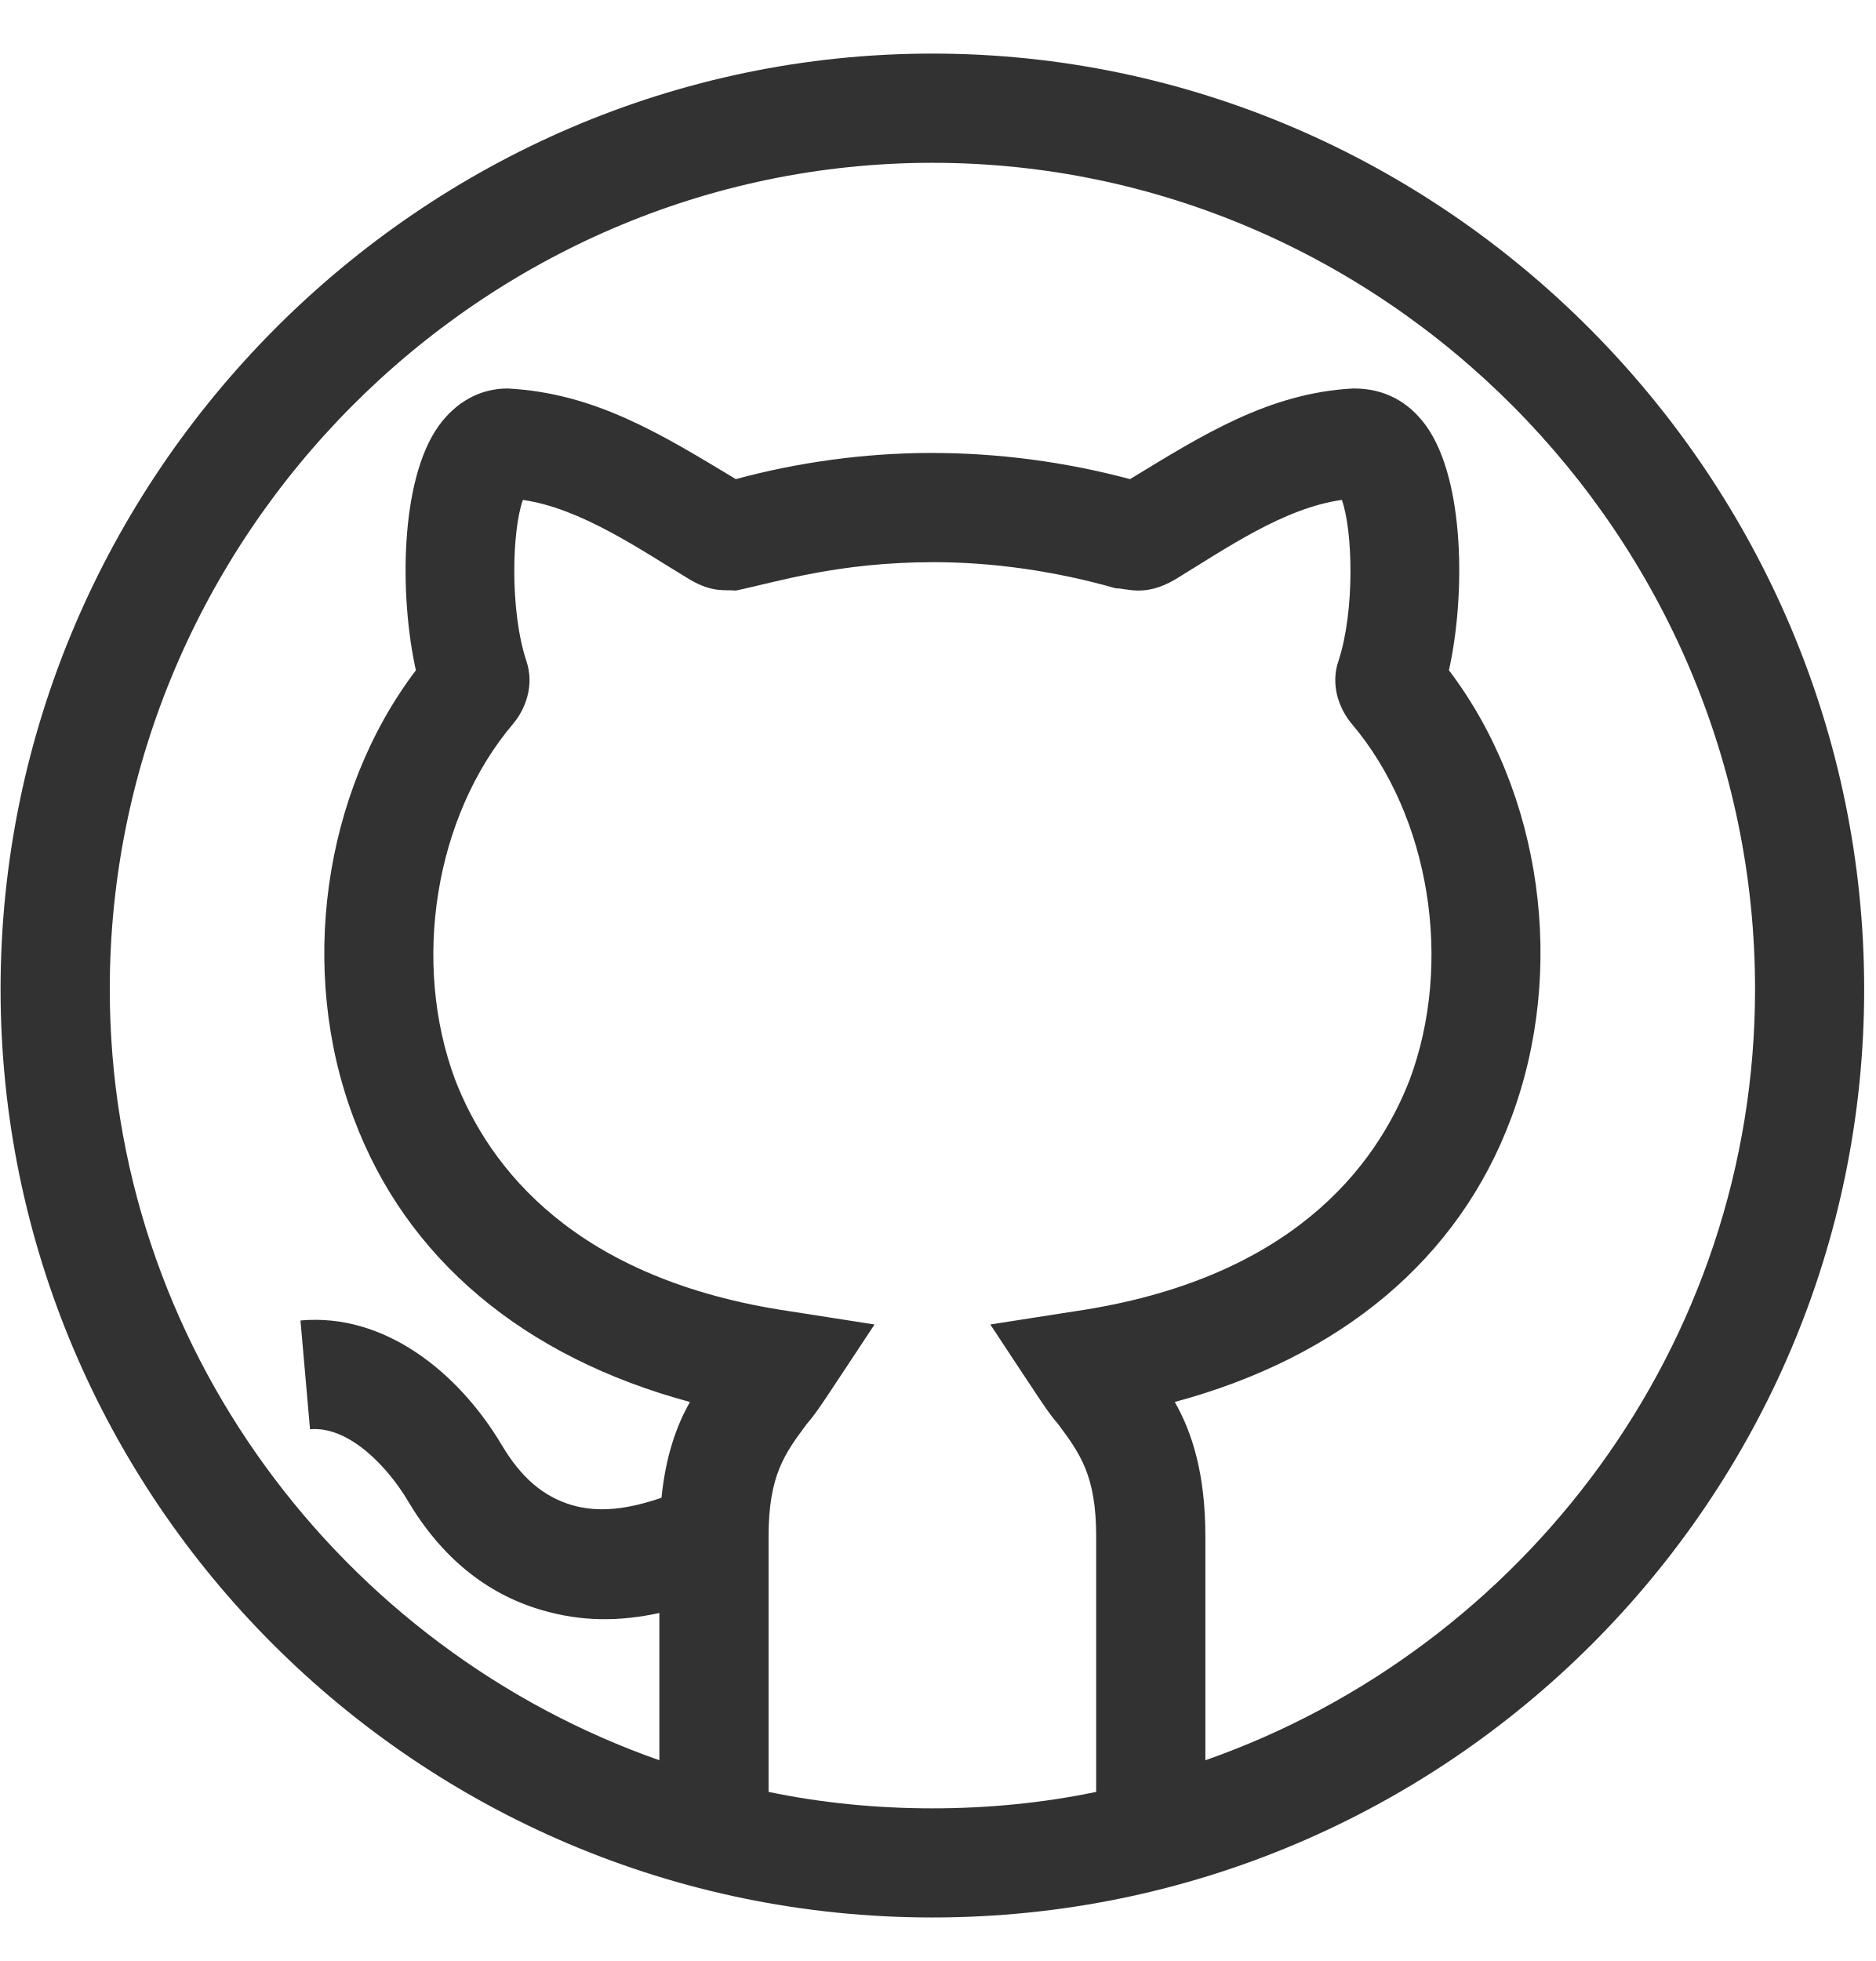
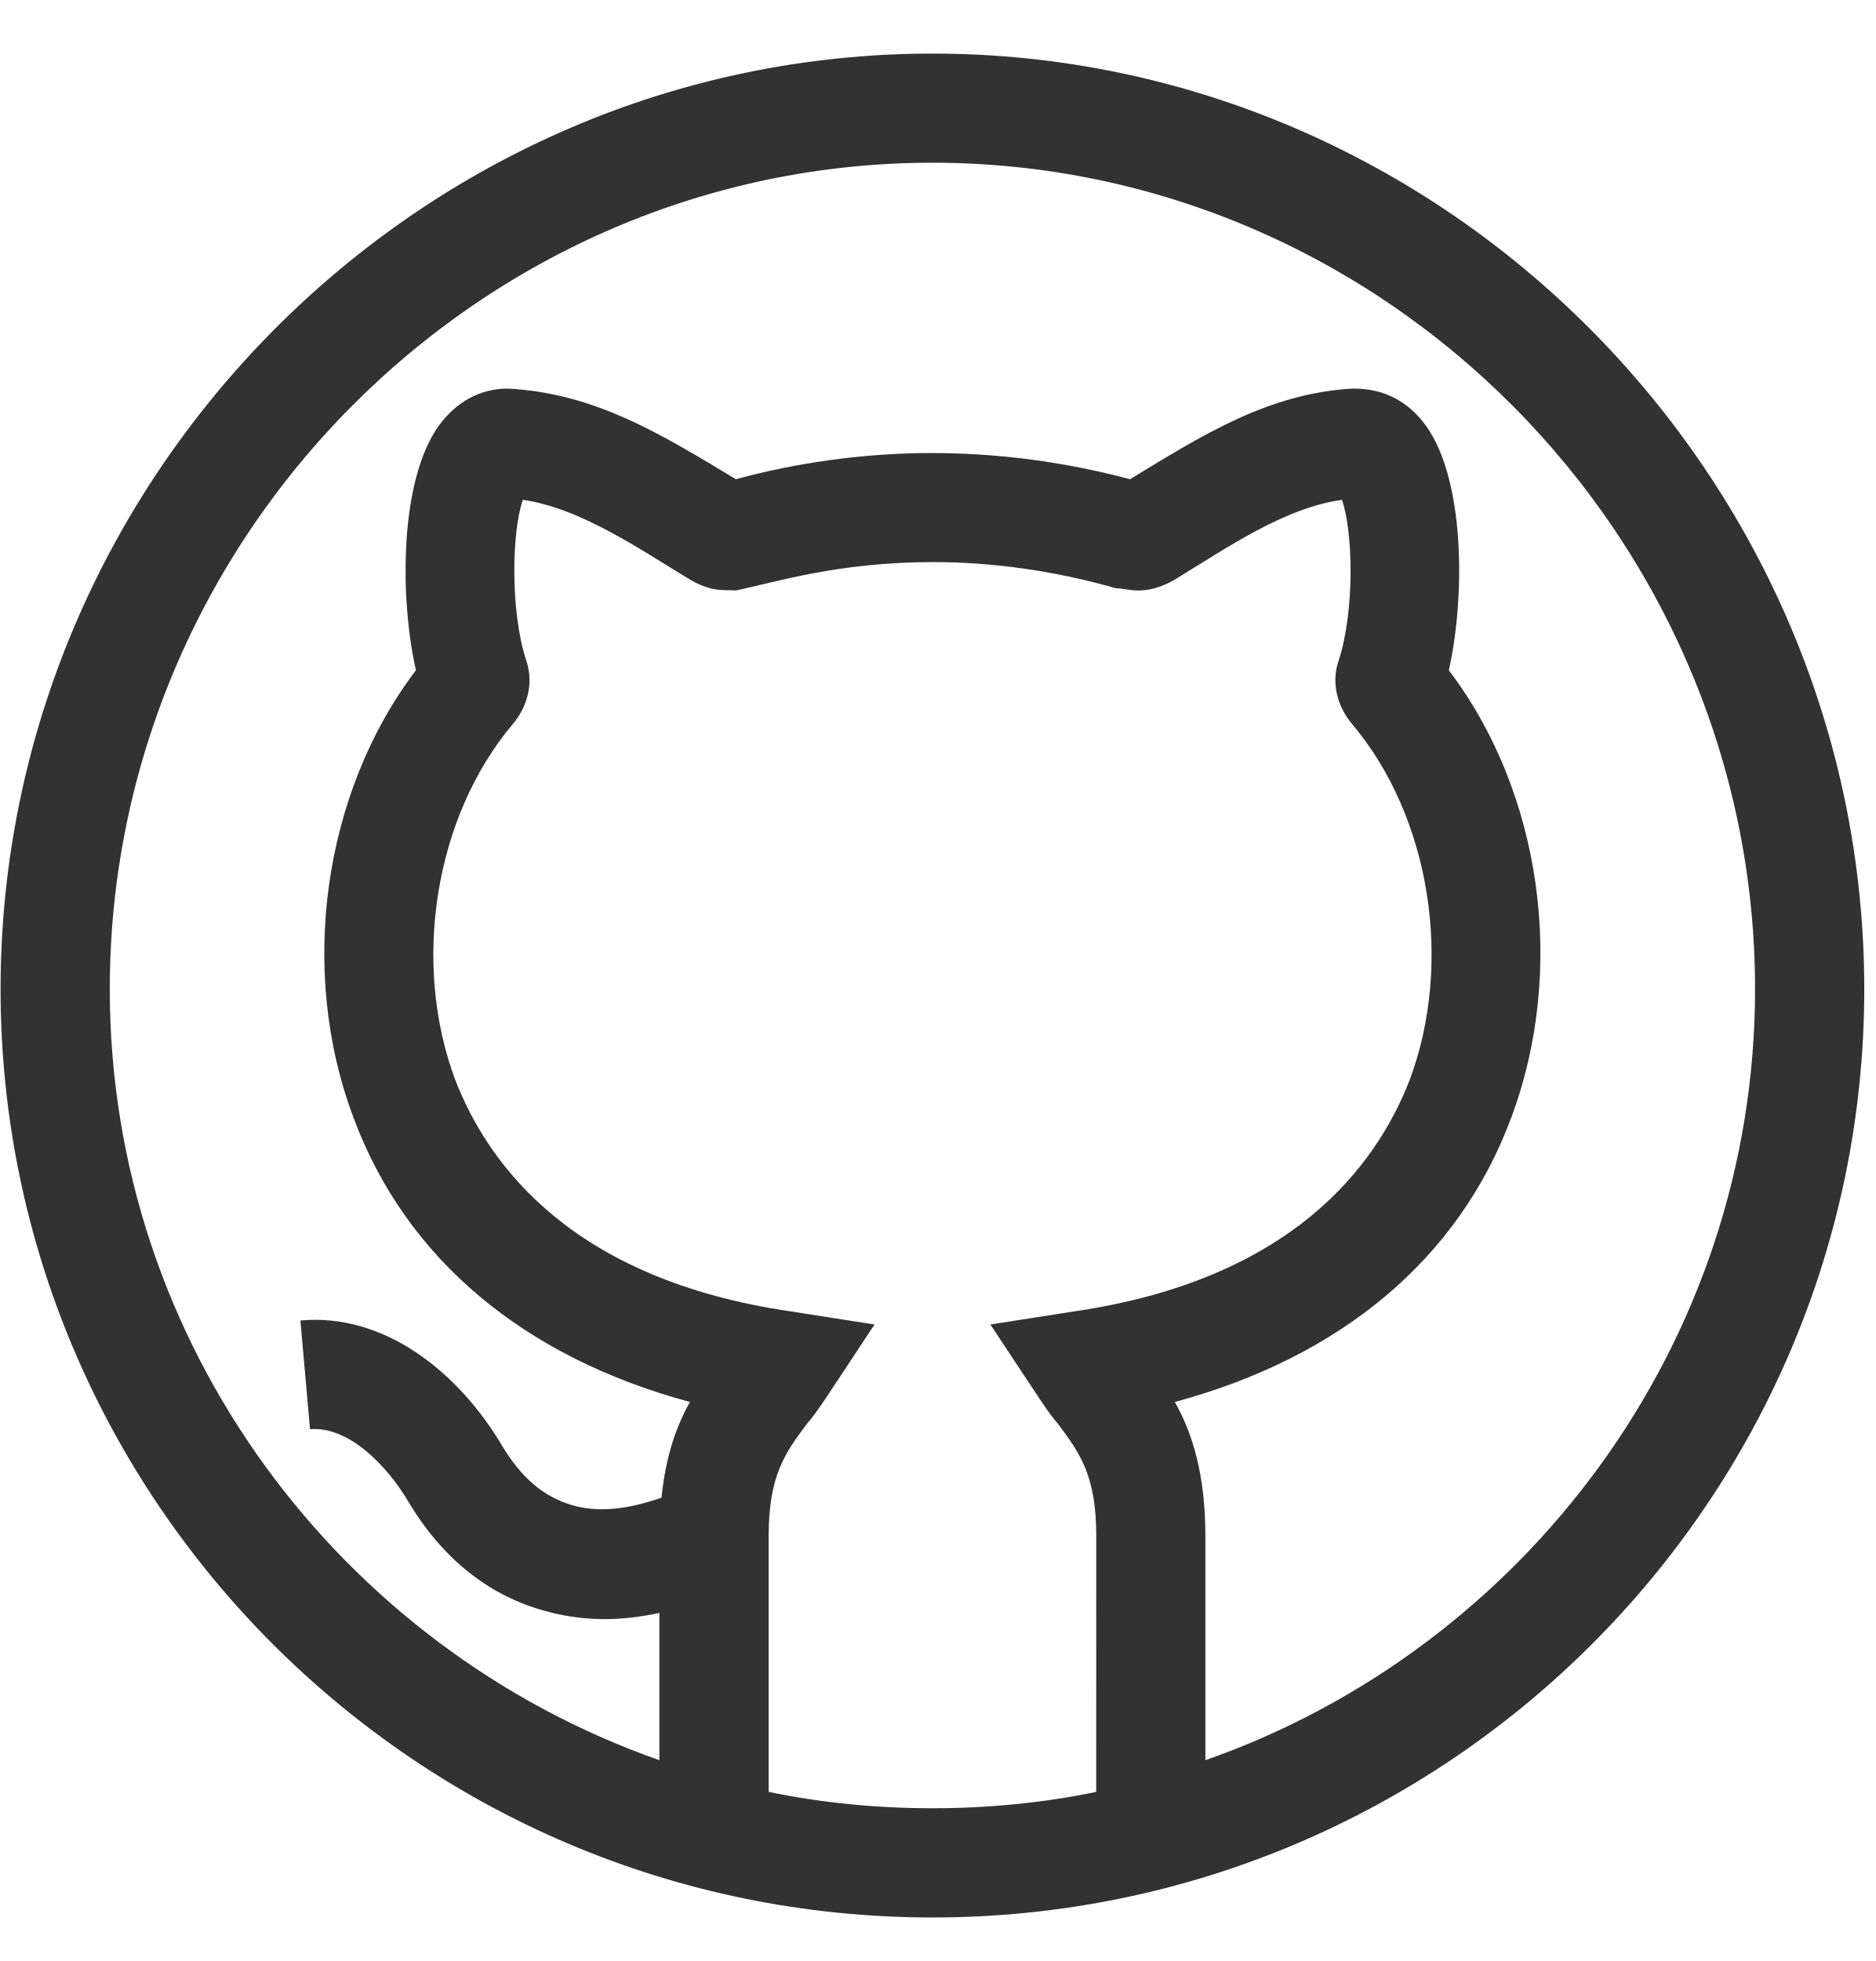
- <svg xmlns="http://www.w3.org/2000/svg" width="22px" height="23px" viewBox="0 0 22 23" version="1.1">
-   <defs />
-   <g id="Page-1" stroke="none" stroke-width="1" fill="none" fill-rule="evenodd">
-     <g id="About" transform="translate(-231, -475)" fill="#323232" fill-rule="nonzero">
-       <g id="github" transform="translate(231.0067, 475.6285)">
-         <path d="M10.931,0 C4.923,0 0,4.966 0,10.973 C0,16.946 4.878,21.861 10.931,21.861 C16.976,21.861 21.861,16.954 21.861,10.973 C21.861,4.966 16.938,0 10.931,0 Z M12.852,20.388 C12.237,20.517 11.584,20.581 10.931,20.581 C10.277,20.581 9.624,20.517 9.009,20.388 L9.009,17.391 C9.009,16.674 9.201,16.417 9.458,16.072 C9.588,15.922 9.667,15.789 10.252,14.906 L9.266,14.752 C6.729,14.381 5.73,13.061 5.333,12.037 C4.821,10.666 5.09,8.949 6.012,7.861 C6.153,7.694 6.268,7.412 6.166,7.118 C5.973,6.528 5.999,5.593 6.127,5.235 C6.806,5.332 7.505,5.818 8.087,6.17 C8.356,6.327 8.496,6.285 8.625,6.298 C9.093,6.201 9.823,5.965 10.944,5.965 C11.635,5.965 12.365,6.067 13.083,6.272 C13.211,6.269 13.417,6.378 13.775,6.17 C14.383,5.799 15.058,5.329 15.734,5.235 C15.862,5.593 15.888,6.528 15.696,7.118 C15.593,7.412 15.709,7.694 15.85,7.861 C16.772,8.95 17.041,10.666 16.529,12.037 C16.131,13.061 15.132,14.381 12.596,14.752 L11.61,14.906 C12.214,15.818 12.278,15.928 12.404,16.072 C12.66,16.417 12.852,16.674 12.852,17.391 L12.852,20.388 Z M14.133,20.017 L14.133,17.391 C14.133,16.661 13.979,16.174 13.774,15.815 C15.721,15.29 17.105,14.137 17.72,12.485 C18.373,10.743 18.079,8.668 16.99,7.233 C17.182,6.375 17.182,5.004 16.721,4.364 C16.516,4.082 16.234,3.928 15.875,3.928 C15.862,3.928 15.862,3.928 15.862,3.928 C14.869,3.982 14.087,4.482 13.249,4.991 C12.481,4.786 11.699,4.684 10.918,4.684 C10.124,4.684 9.33,4.799 8.625,4.991 C7.743,4.459 6.969,3.981 5.948,3.928 C5.628,3.928 5.346,4.082 5.141,4.364 C4.68,5.004 4.68,6.375 4.872,7.233 C3.783,8.668 3.488,10.756 4.142,12.485 C4.757,14.137 6.14,15.29 8.087,15.815 C7.928,16.093 7.802,16.452 7.753,16.938 C7.36,17.073 7.019,17.117 6.701,17.024 C6.367,16.925 6.106,16.702 5.88,16.321 C5.371,15.466 4.504,14.769 3.518,14.859 L3.63,16.135 C4.087,16.094 4.542,16.577 4.778,16.975 C5.168,17.632 5.693,18.062 6.339,18.253 C6.818,18.394 7.256,18.391 7.728,18.29 L7.728,20.017 C4.001,18.71 1.281,15.149 1.281,10.973 C1.281,5.67 5.628,1.281 10.931,1.281 C16.234,1.281 20.581,5.67 20.581,10.973 C20.581,15.149 17.861,18.71 14.133,20.017 Z" id="Shape" />
-       </g>
-     </g>
-   </g>
+ <svg xmlns="http://www.w3.org/2000/svg" height="23" viewBox="0 0 22 23" width="22">
+   <path d="m10.931 0c-6.008 0-10.931 4.966-10.931 10.973 0 5.973 4.878 10.888 10.931 10.888 6.045 0 10.931-4.908 10.931-10.888 0-6.008-4.923-10.973-10.931-10.973zm1.921 20.388c-.615.128-1.268.192-1.921.192s-1.307-.064-1.921-.192v-2.997c0-.717.192-.974.448-1.319.13-.149.209-.283.794-1.166l-.986-.154c-2.536-.371-3.535-1.691-3.933-2.716-.512-1.371-.243-3.087.679-4.176.141-.167.256-.448.154-.743-.192-.589-.167-1.524-.039-1.883.679.097 1.378.584 1.96.935.268.157.409.115.538.128.468-.097 1.198-.333 2.319-.333.692 0 1.422.102 2.139.307.128-.003.334.106.692-.102.609-.371 1.283-.841 1.96-.935.128.359.154 1.294-.038 1.883-.103.295.013.576.154.743.922 1.089 1.191 2.805.679 4.176-.397 1.025-1.396 2.344-3.933 2.716l-.986.154c.605.912.668 1.022.794 1.166.256.346.448.602.448 1.319zm1.281-.371v-2.626c0-.73-.154-1.217-.359-1.576 1.947-.525 3.331-1.678 3.945-3.33.653-1.742.359-3.817-.73-5.252.192-.858.192-2.229-.269-2.869-.205-.282-.487-.435-.845-.435-.013 0-.013 0-.013 0-.993.054-1.775.554-2.613 1.063-.769-.205-1.55-.307-2.331-.307-.794 0-1.588.115-2.293.307-.882-.532-1.657-1.011-2.677-1.063-.32 0-.602.154-.807.435-.461.64-.461 2.011-.269 2.869-1.089 1.435-1.384 3.523-.73 5.252.615 1.652 1.998 2.805 3.945 3.33-.159.278-.285.637-.334 1.122-.393.136-.734.18-1.052.087-.335-.099-.595-.322-.822-.703-.509-.855-1.375-1.552-2.362-1.462l.113 1.276c.457-.042.912.441 1.148.84.39.656.915 1.086 1.56 1.277.48.141.918.138 1.39.037v1.727c-3.728-1.307-6.447-4.868-6.447-9.044 0-5.303 4.347-9.692 9.65-9.692 5.303 0 9.65 4.389 9.65 9.692 0 4.176-2.72 7.737-6.447 9.044z" fill="#323232" transform="translate(.006707 .628539)" />
</svg>
